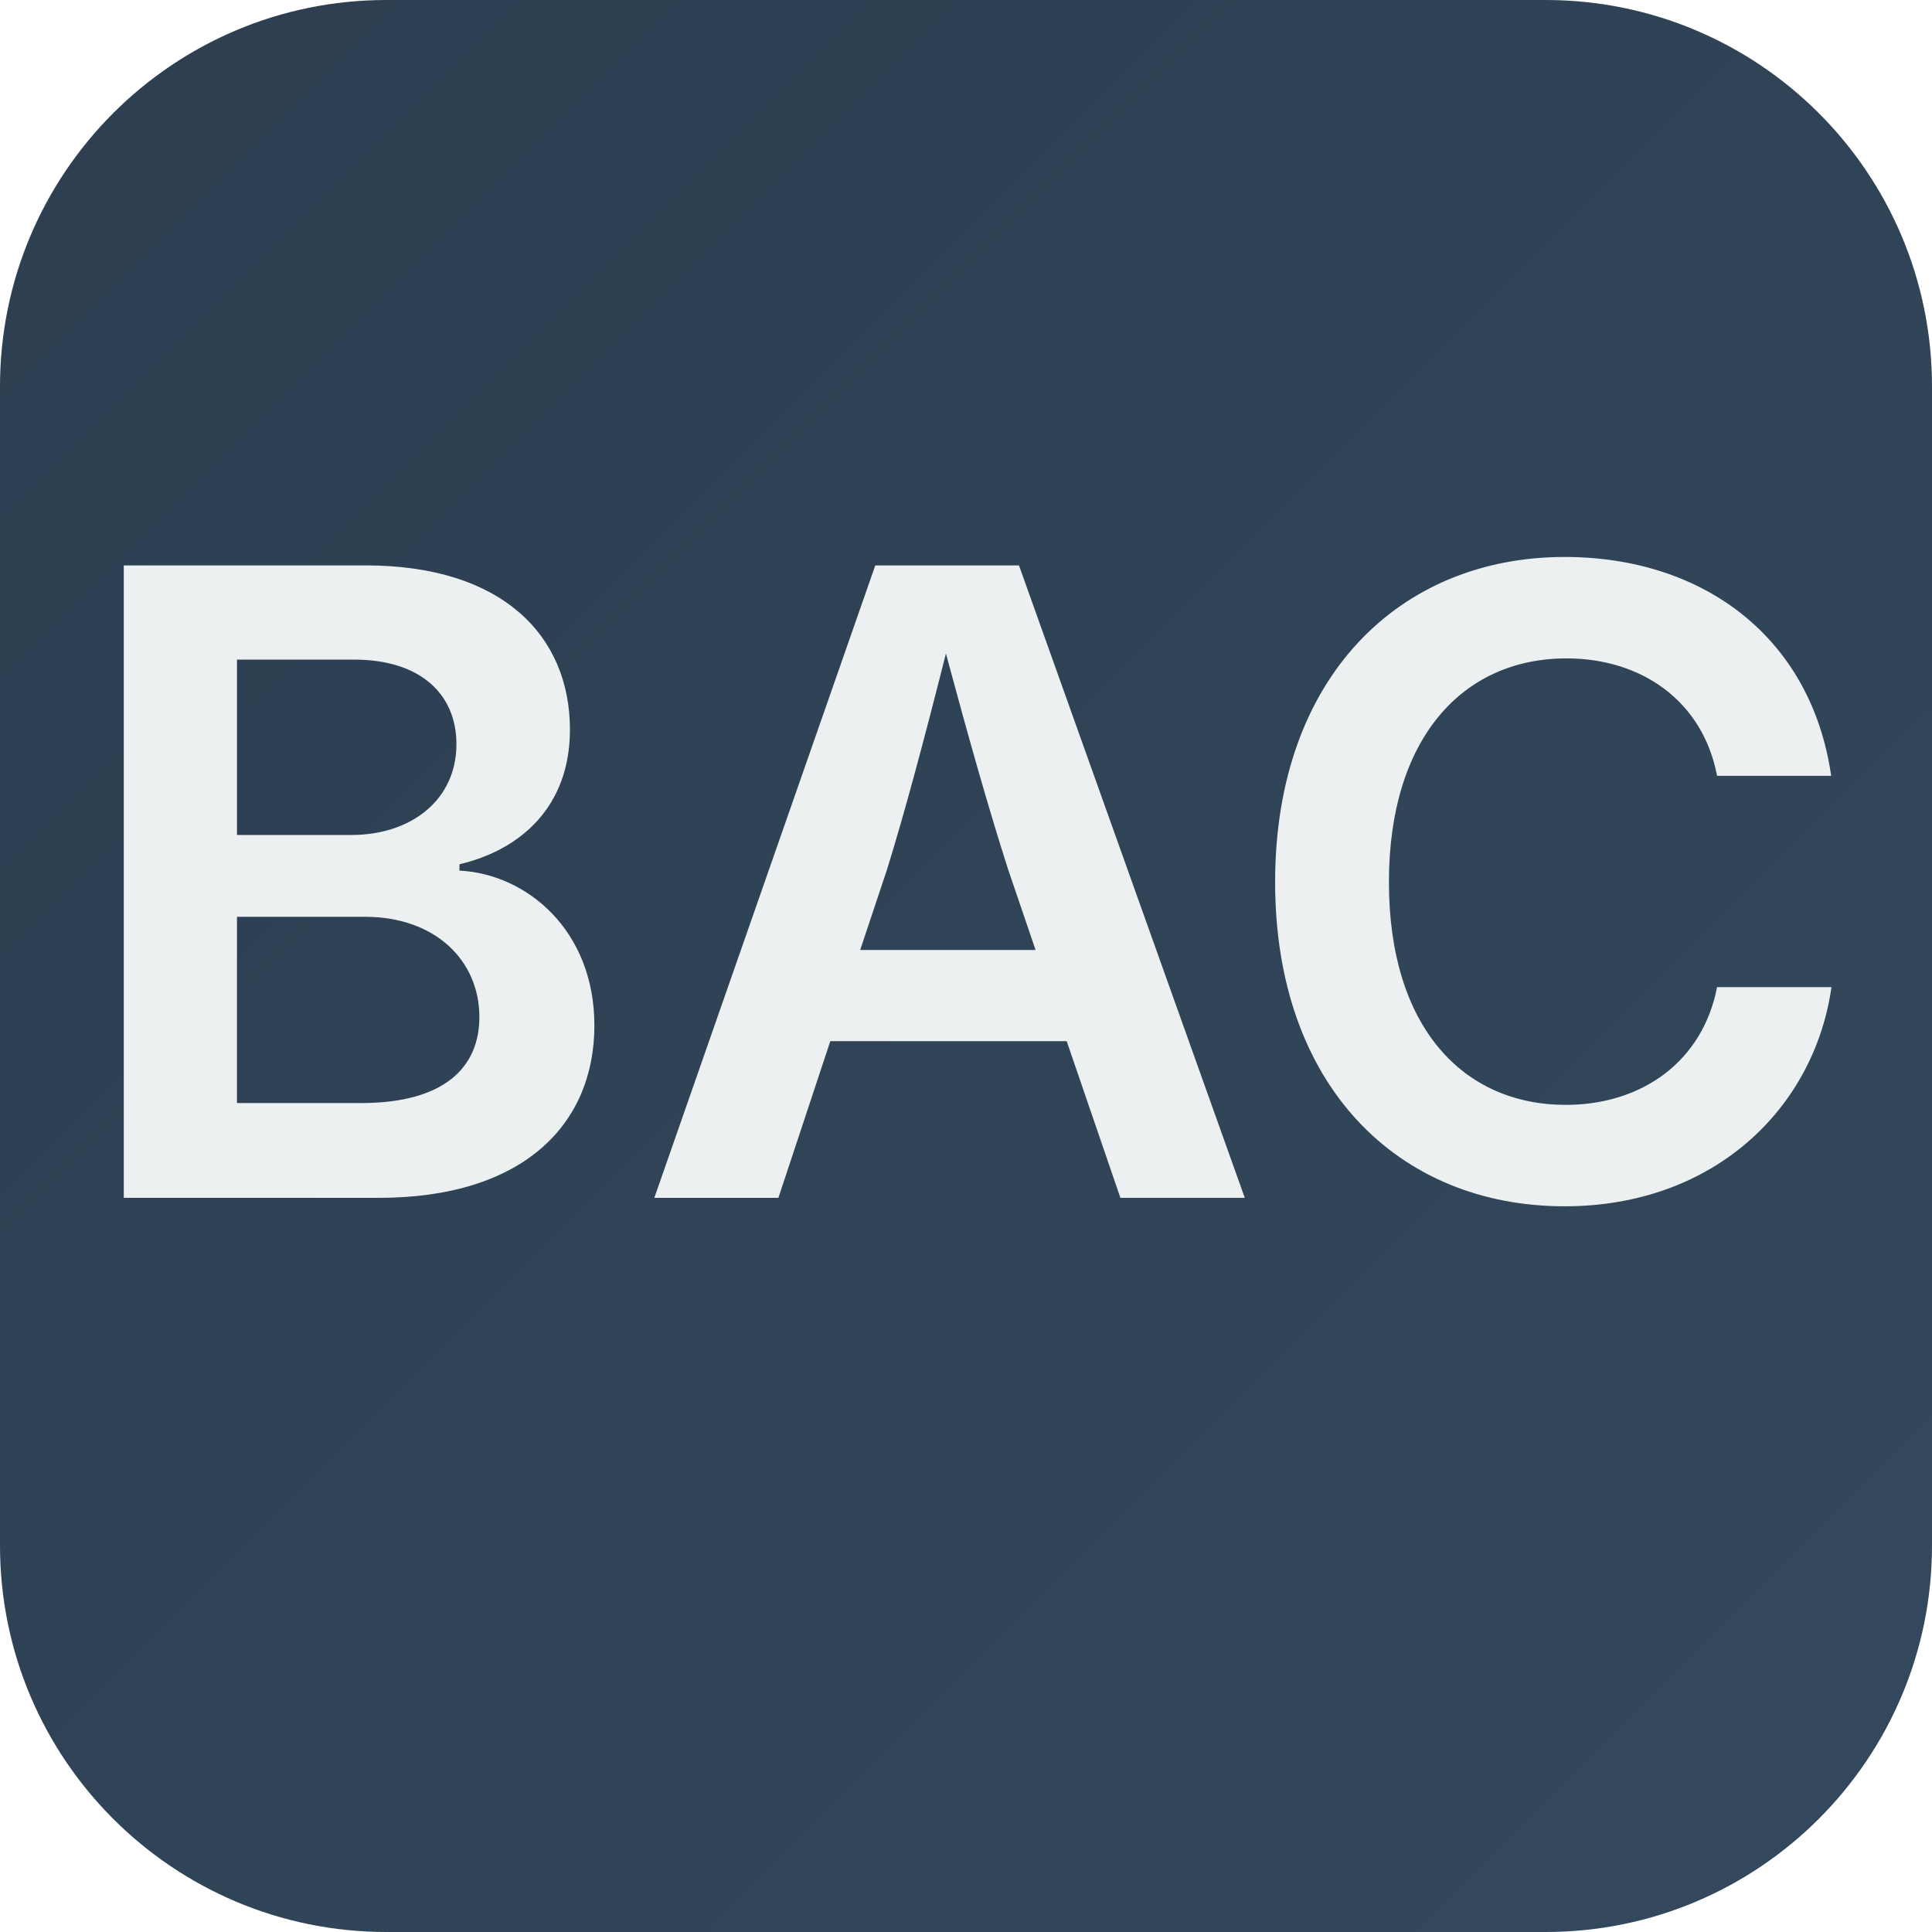
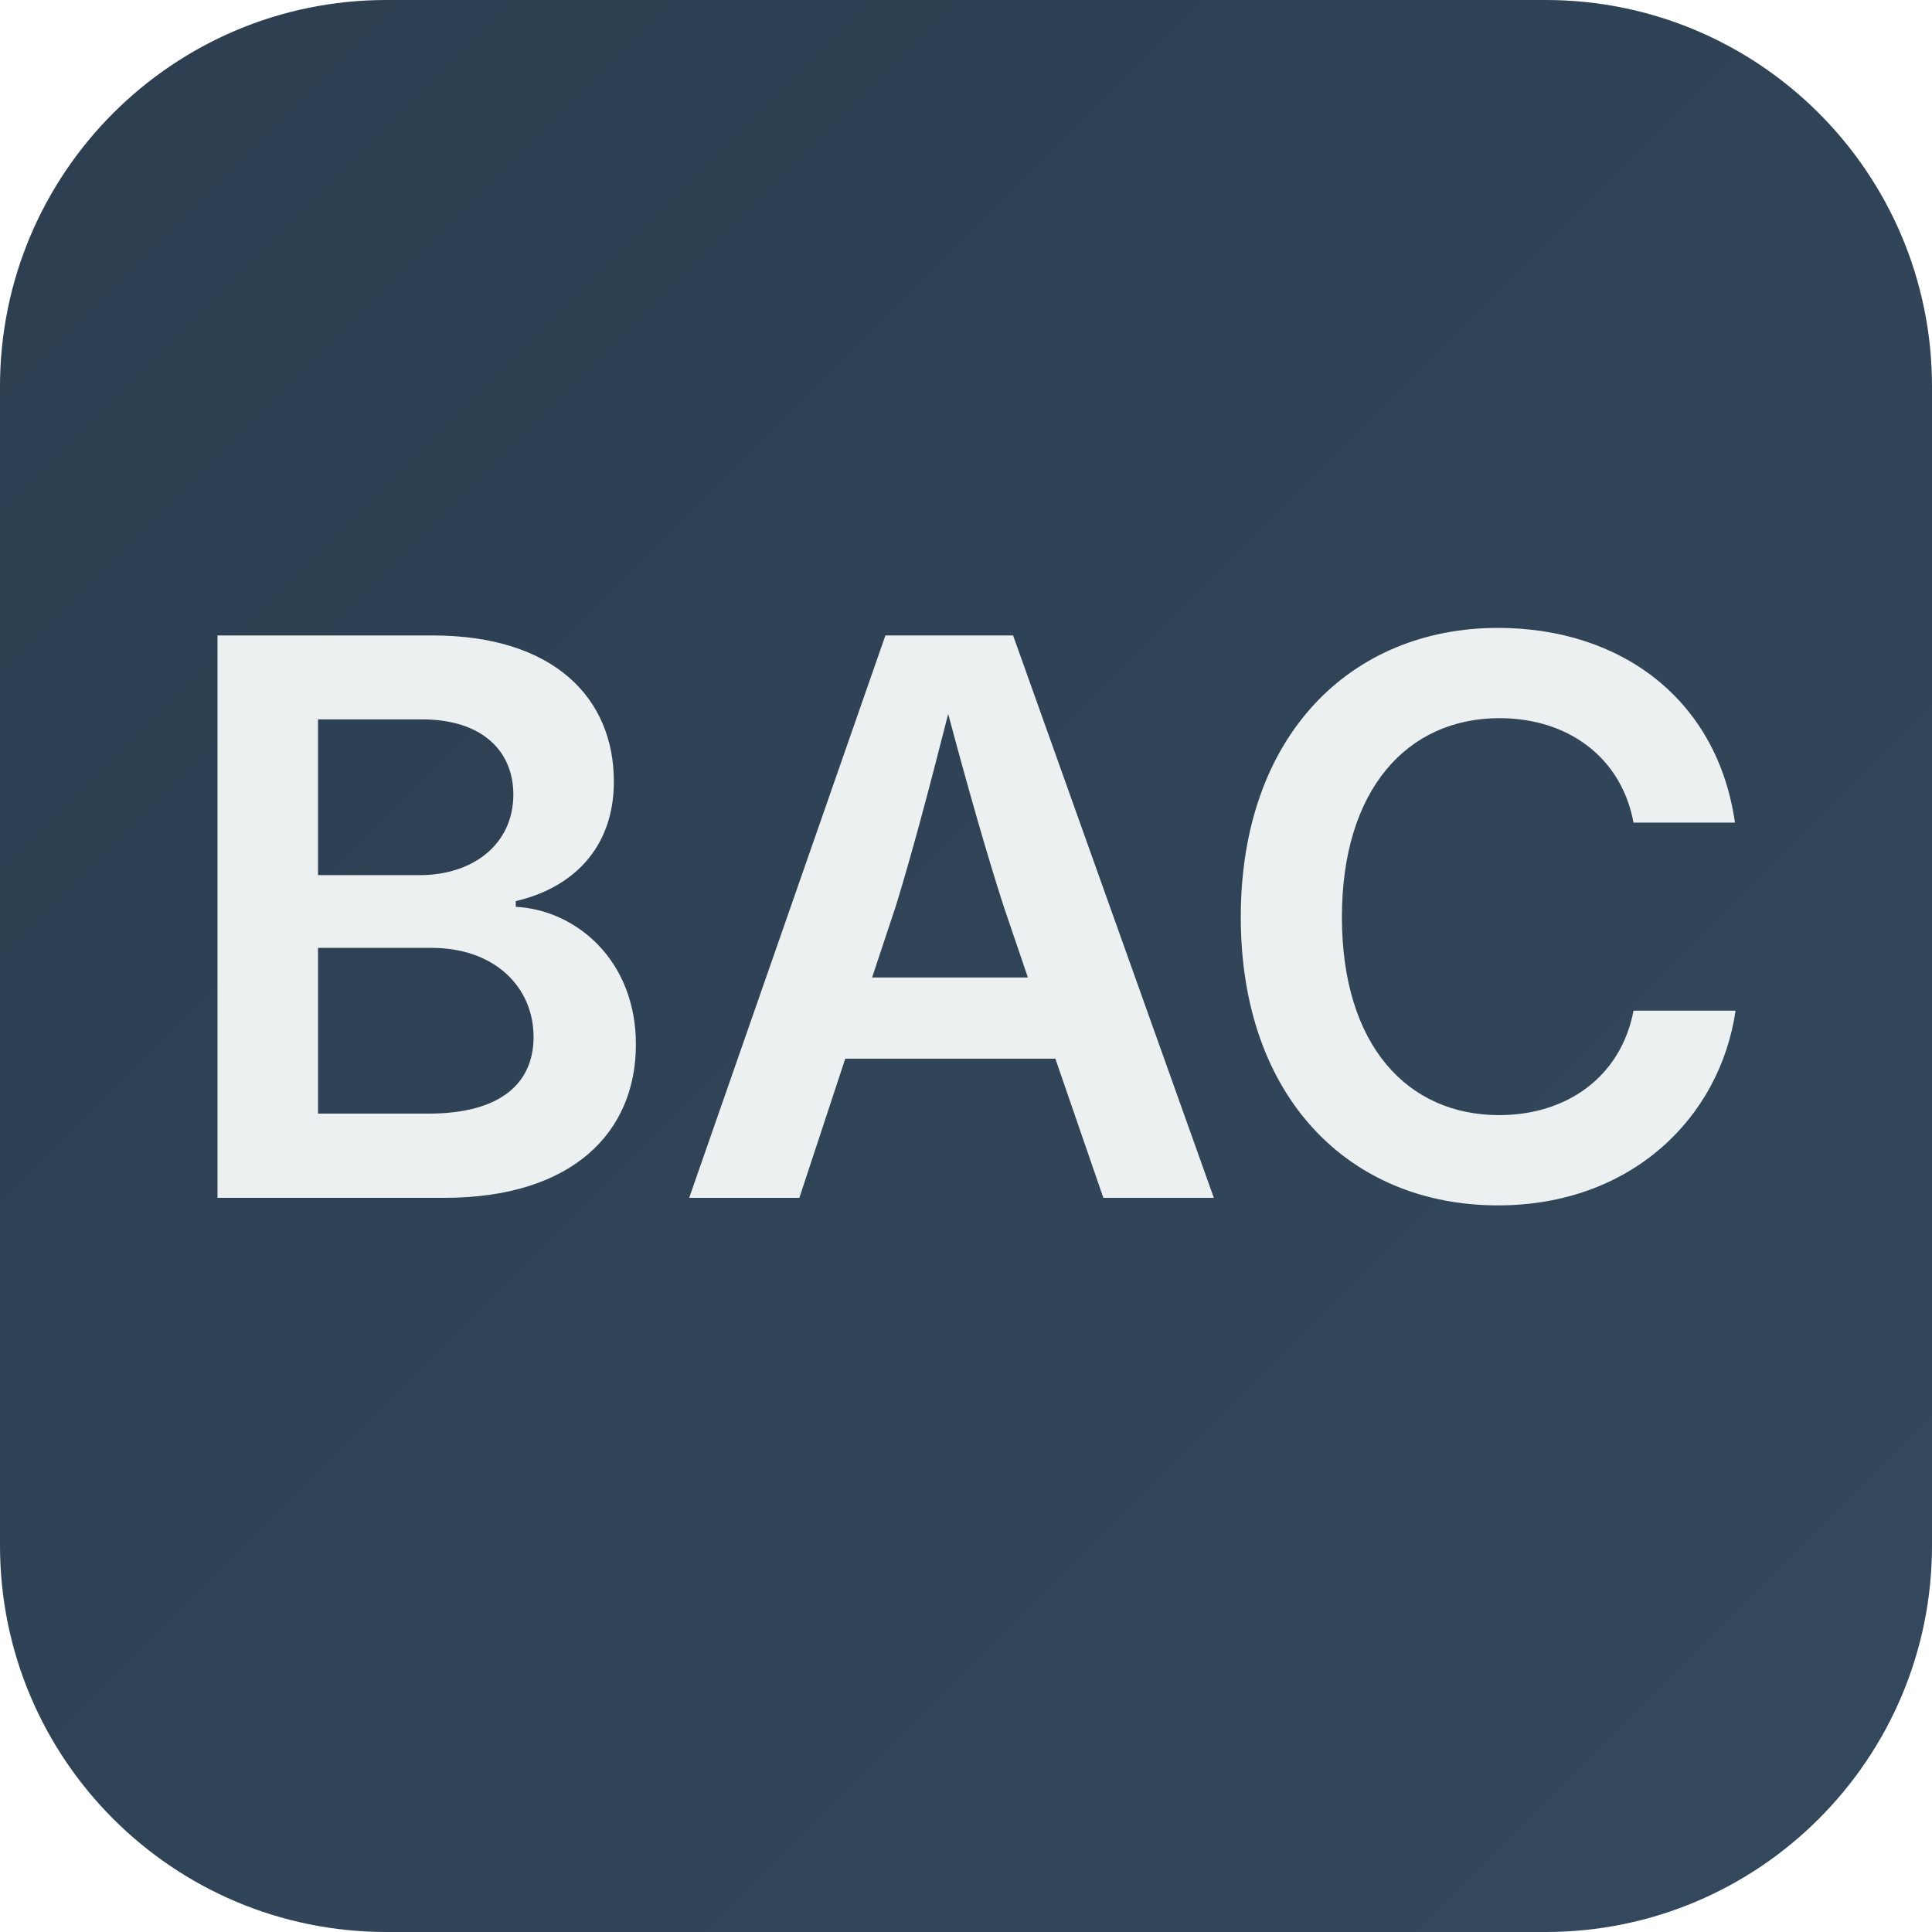
<svg xmlns="http://www.w3.org/2000/svg" viewBox="0 0 100 100">
  <defs>
    <linearGradient id="bgGradient" x1="0%" y1="0%" x2="100%" y2="100%">
      <stop offset="0%" style="stop-color:#2c3e50;stop-opacity:1" />
      <stop offset="100%" style="stop-color:#34495e;stop-opacity:1" />
    </linearGradient>
  </defs>
  <rect x="0" y="0" width="100" height="100" fill="url(#bgGradient)" rx="20" ry="20" />
-   <text x="50" y="62" font-family="Inter, sans-serif" font-size="45" fill="#ecf0f1" text-anchor="middle" font-weight="600">BAC</text>
+   <text x="50" y="62" font-family="Inter, sans-serif" font-size="40" fill="#ecf0f1" text-anchor="middle" font-weight="600">BAC</text>
</svg>
